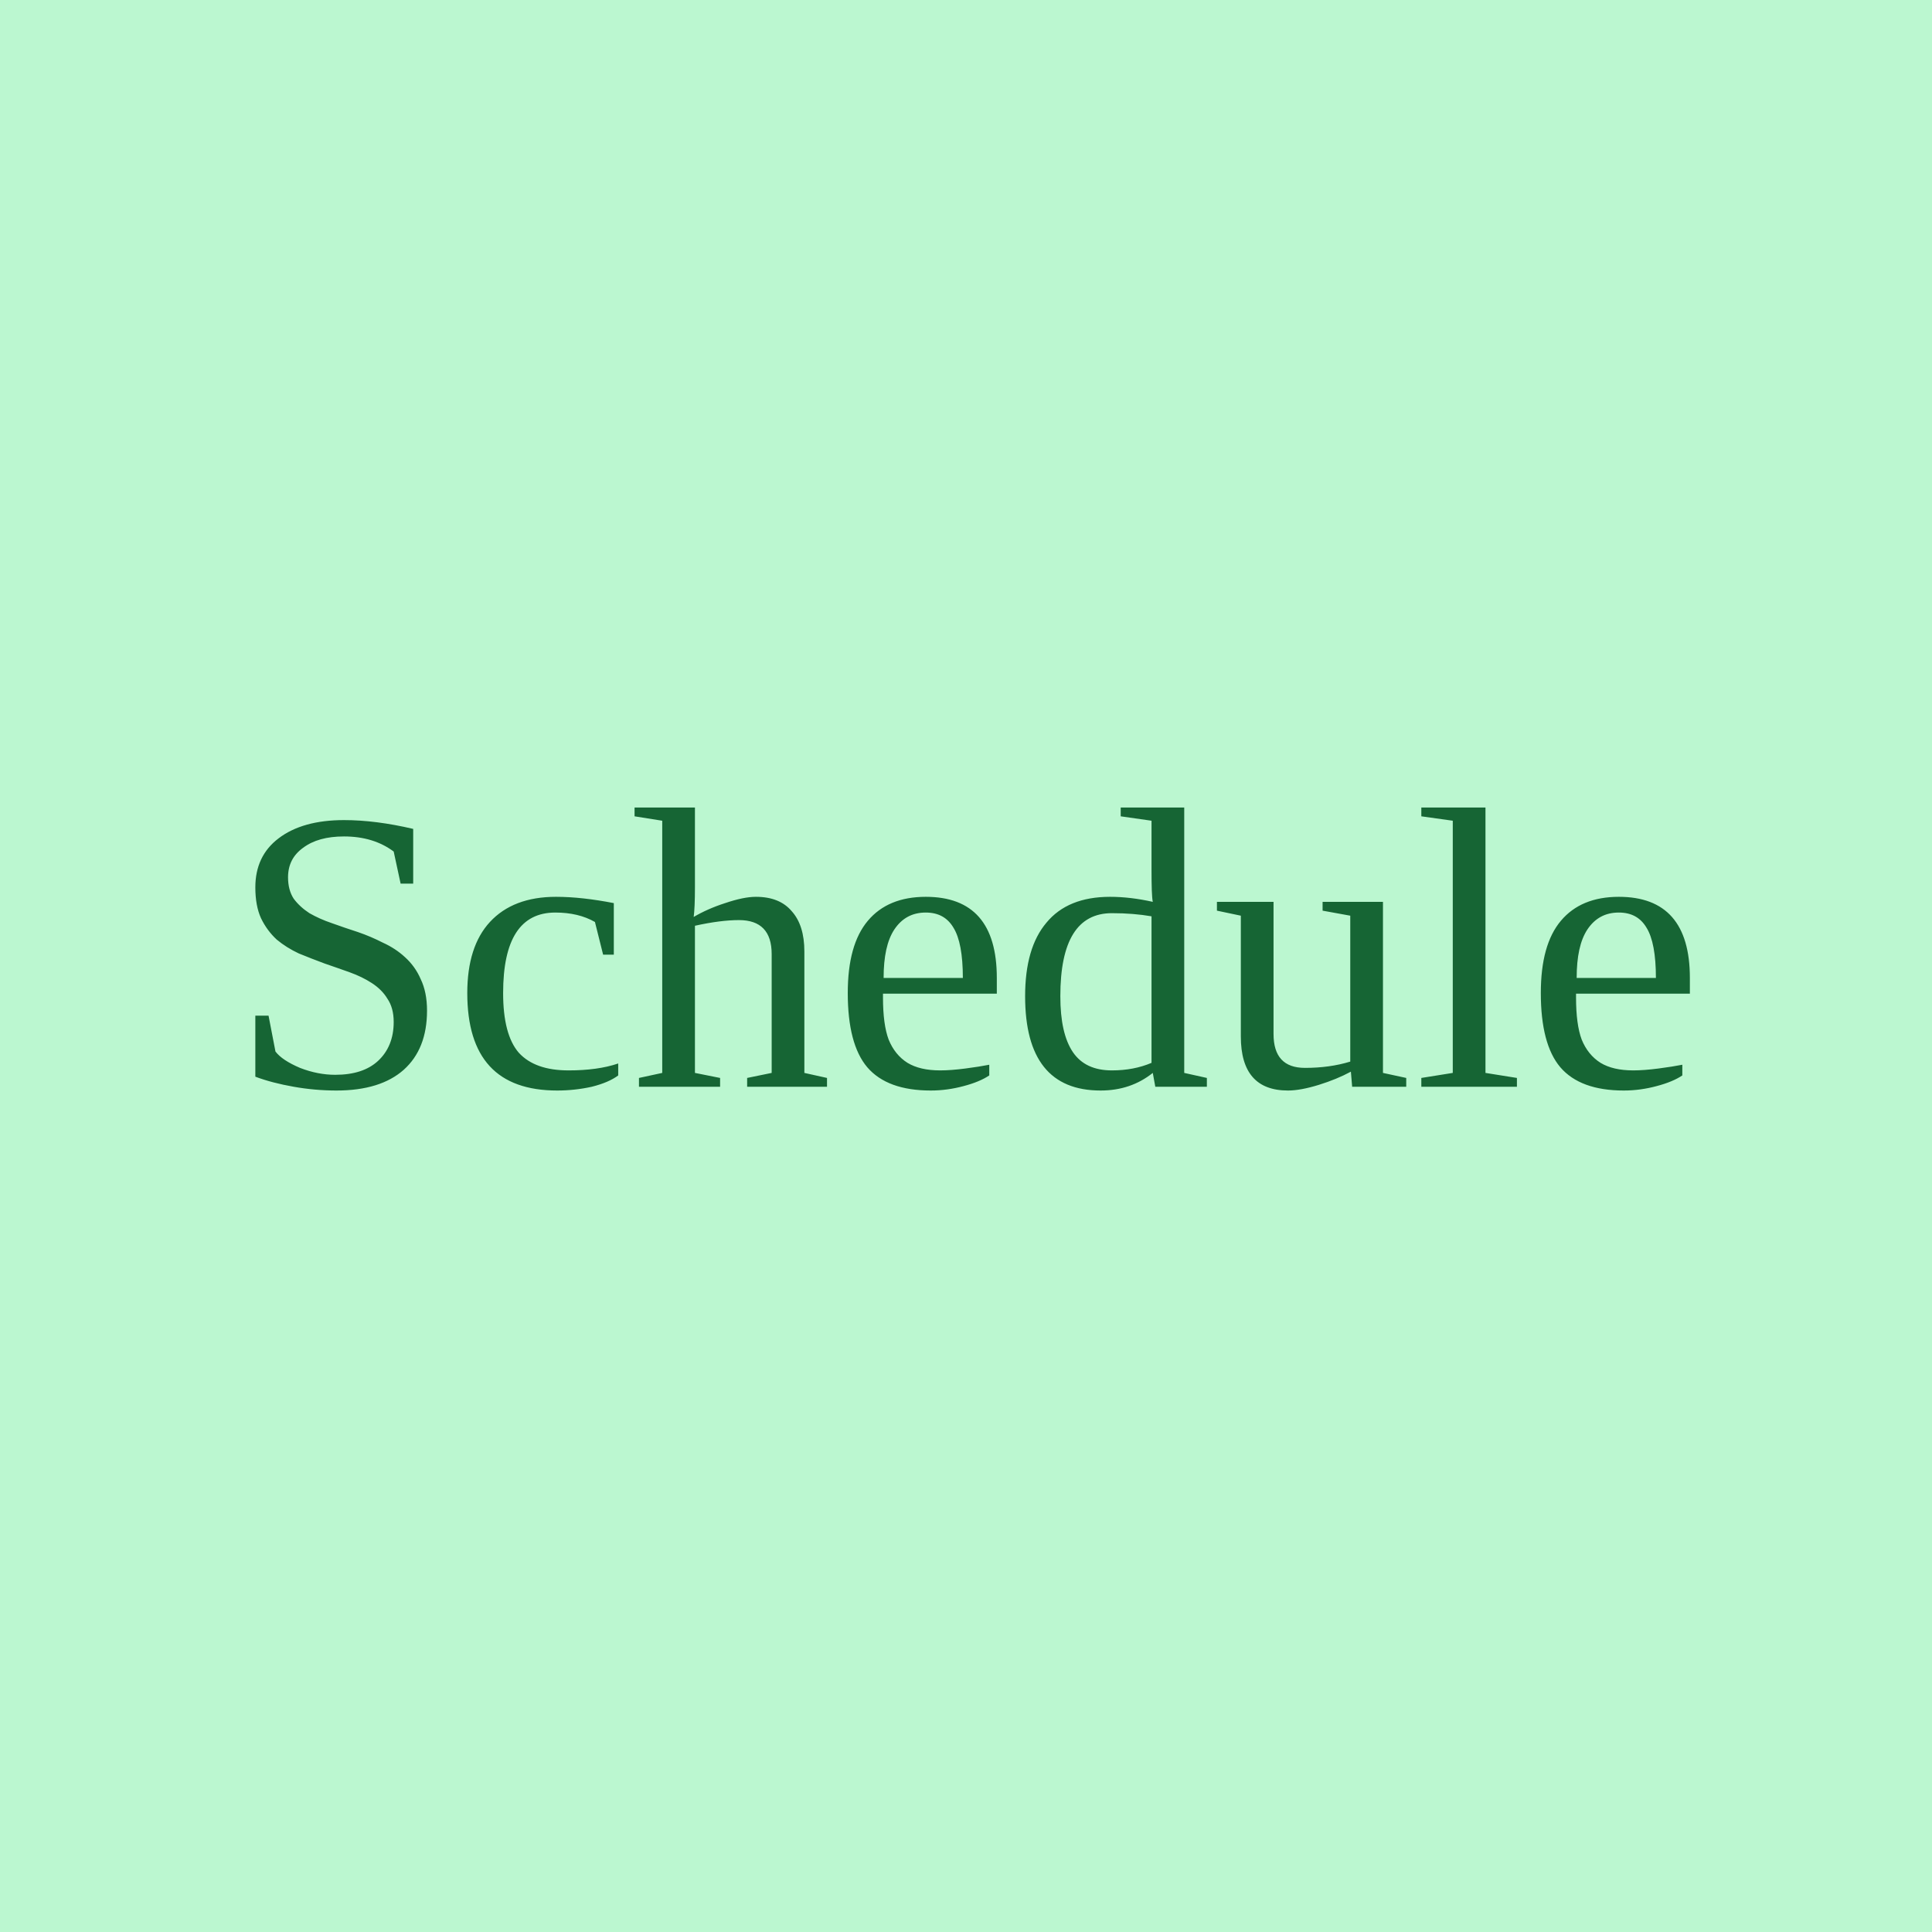
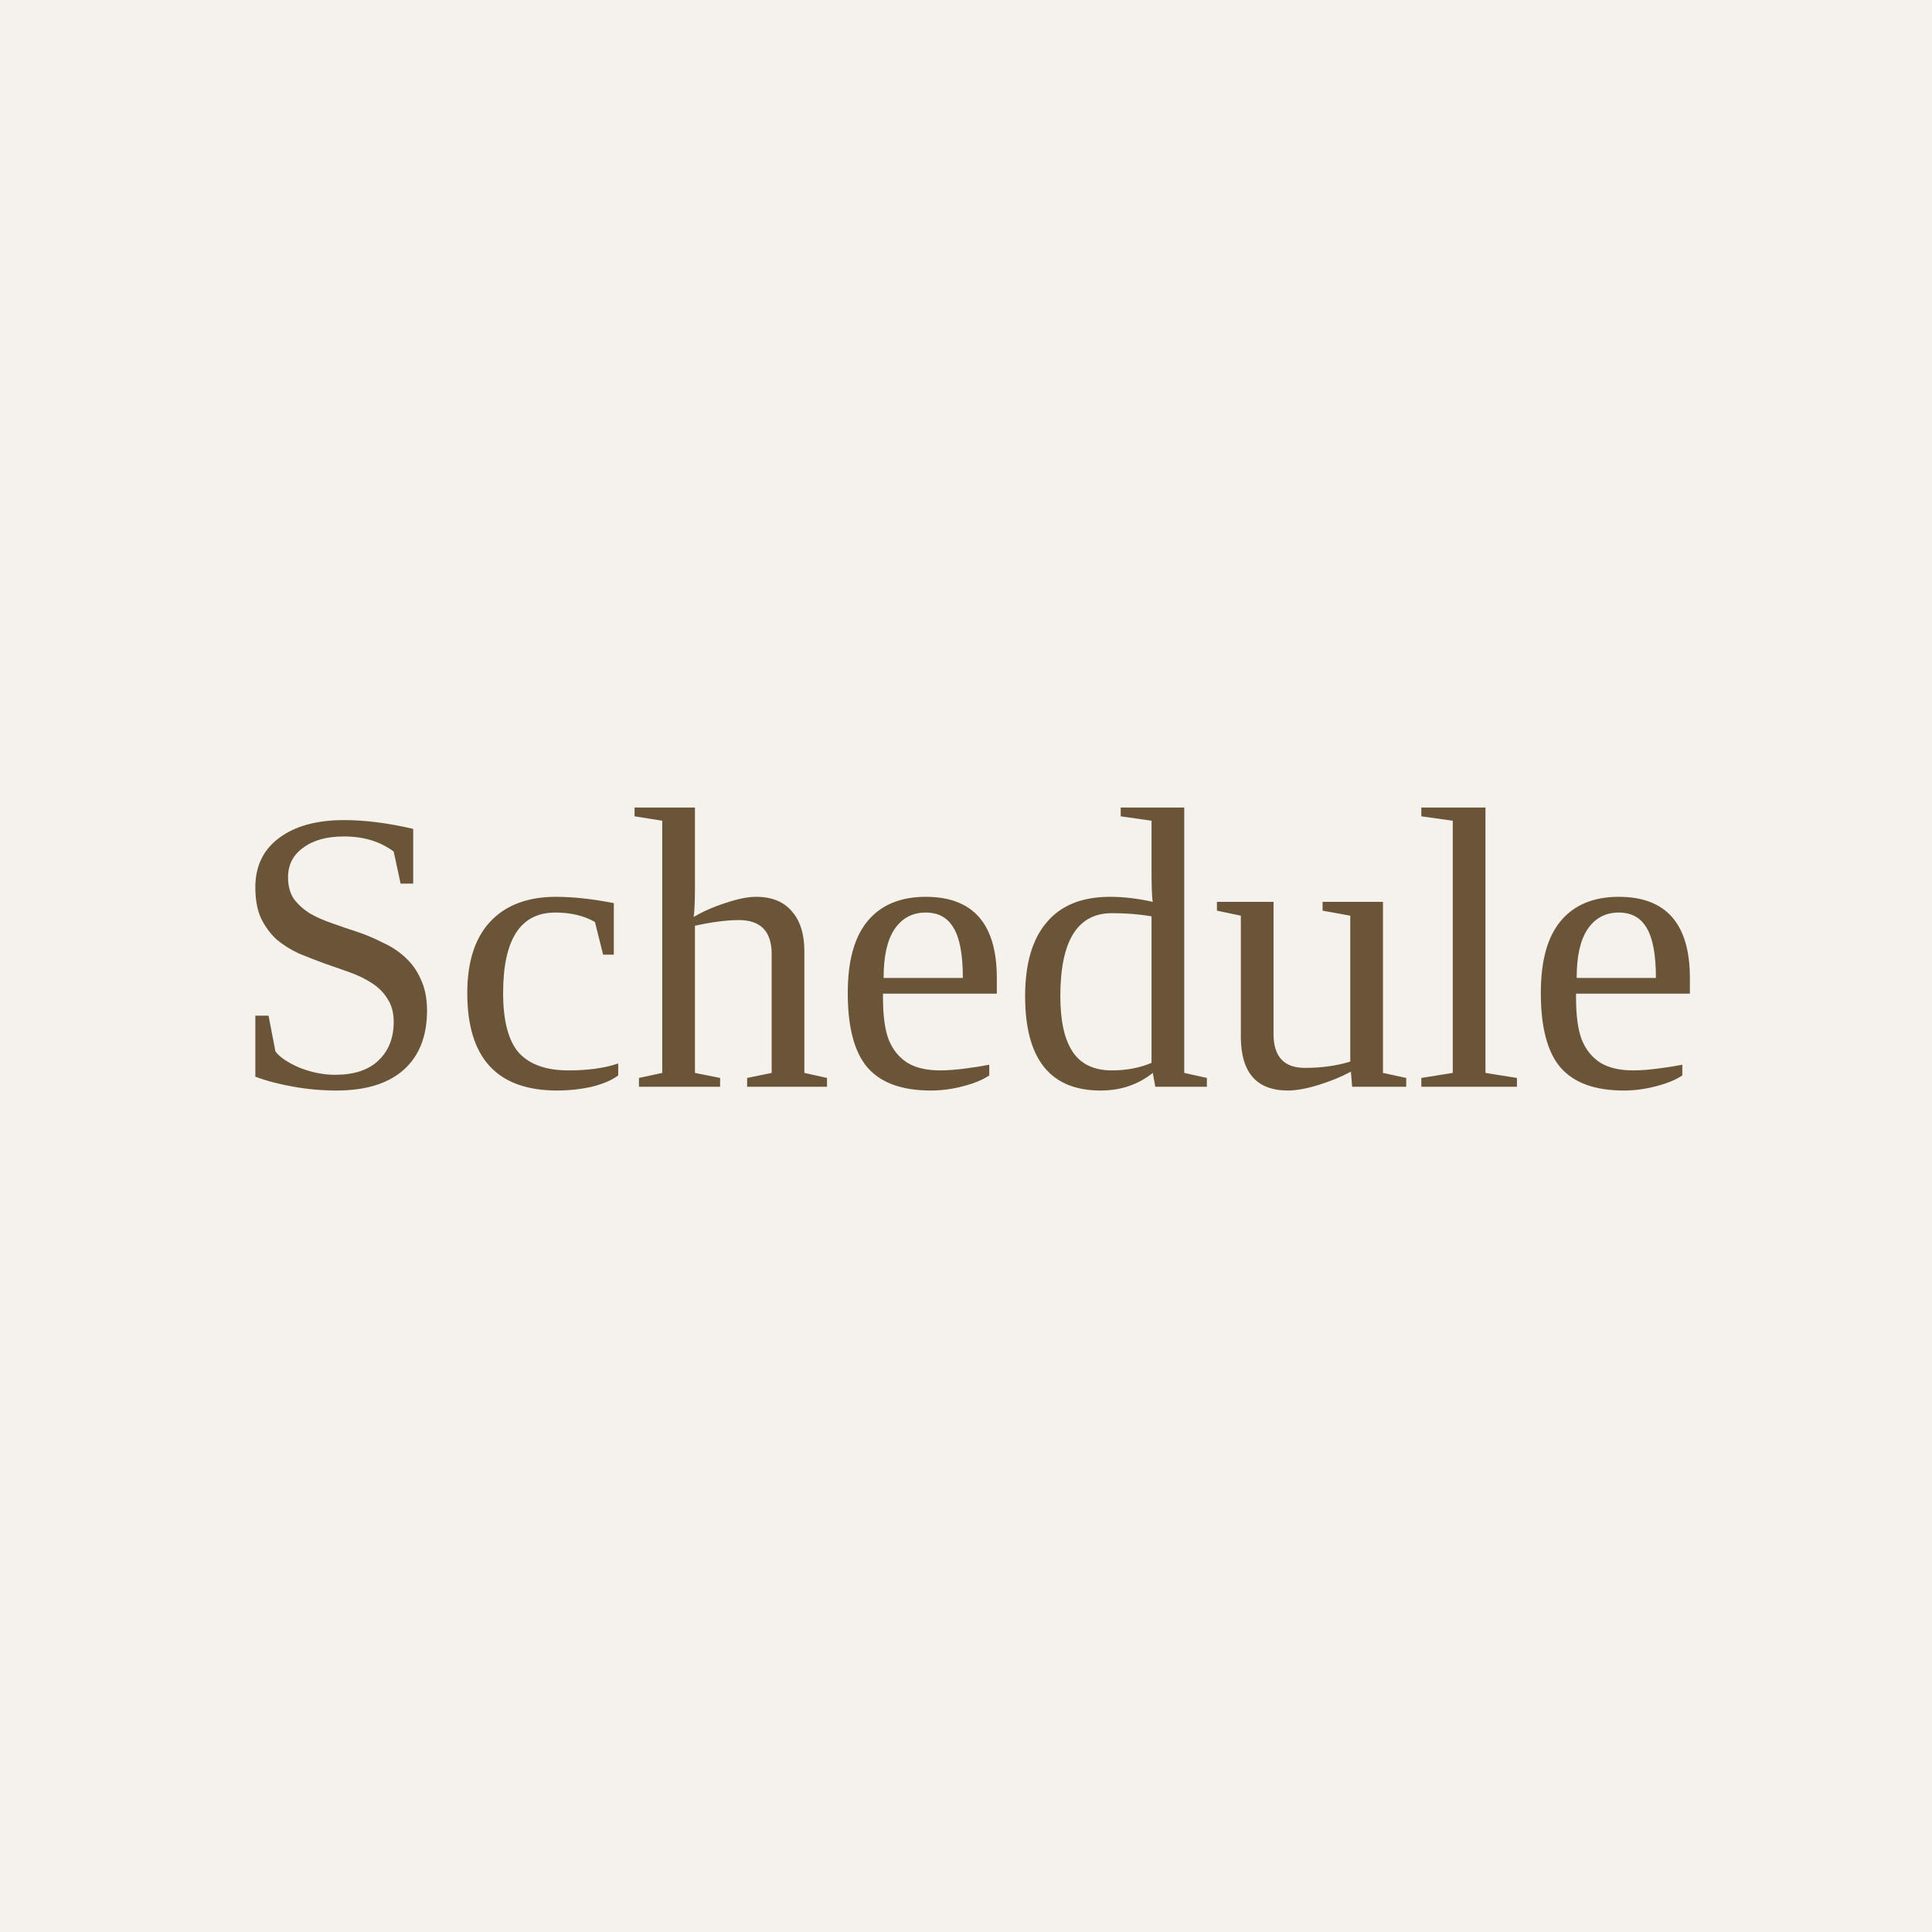
<svg xmlns="http://www.w3.org/2000/svg" width="48" height="48">
-   <rect width="48" height="48" fill="#bbf7d0" />
-   <text x="50%" y="50%" text-anchor="middle" dy=".3em" font-size="10" fill="#166534">Schedule</text>
+   <rect width="48" height="48" fill="#F5F1EC" />
+   <text x="50%" y="50%" text-anchor="middle" dy=".3em" font-size="10" fill="#6B5538">Schedule</text>
</svg>
